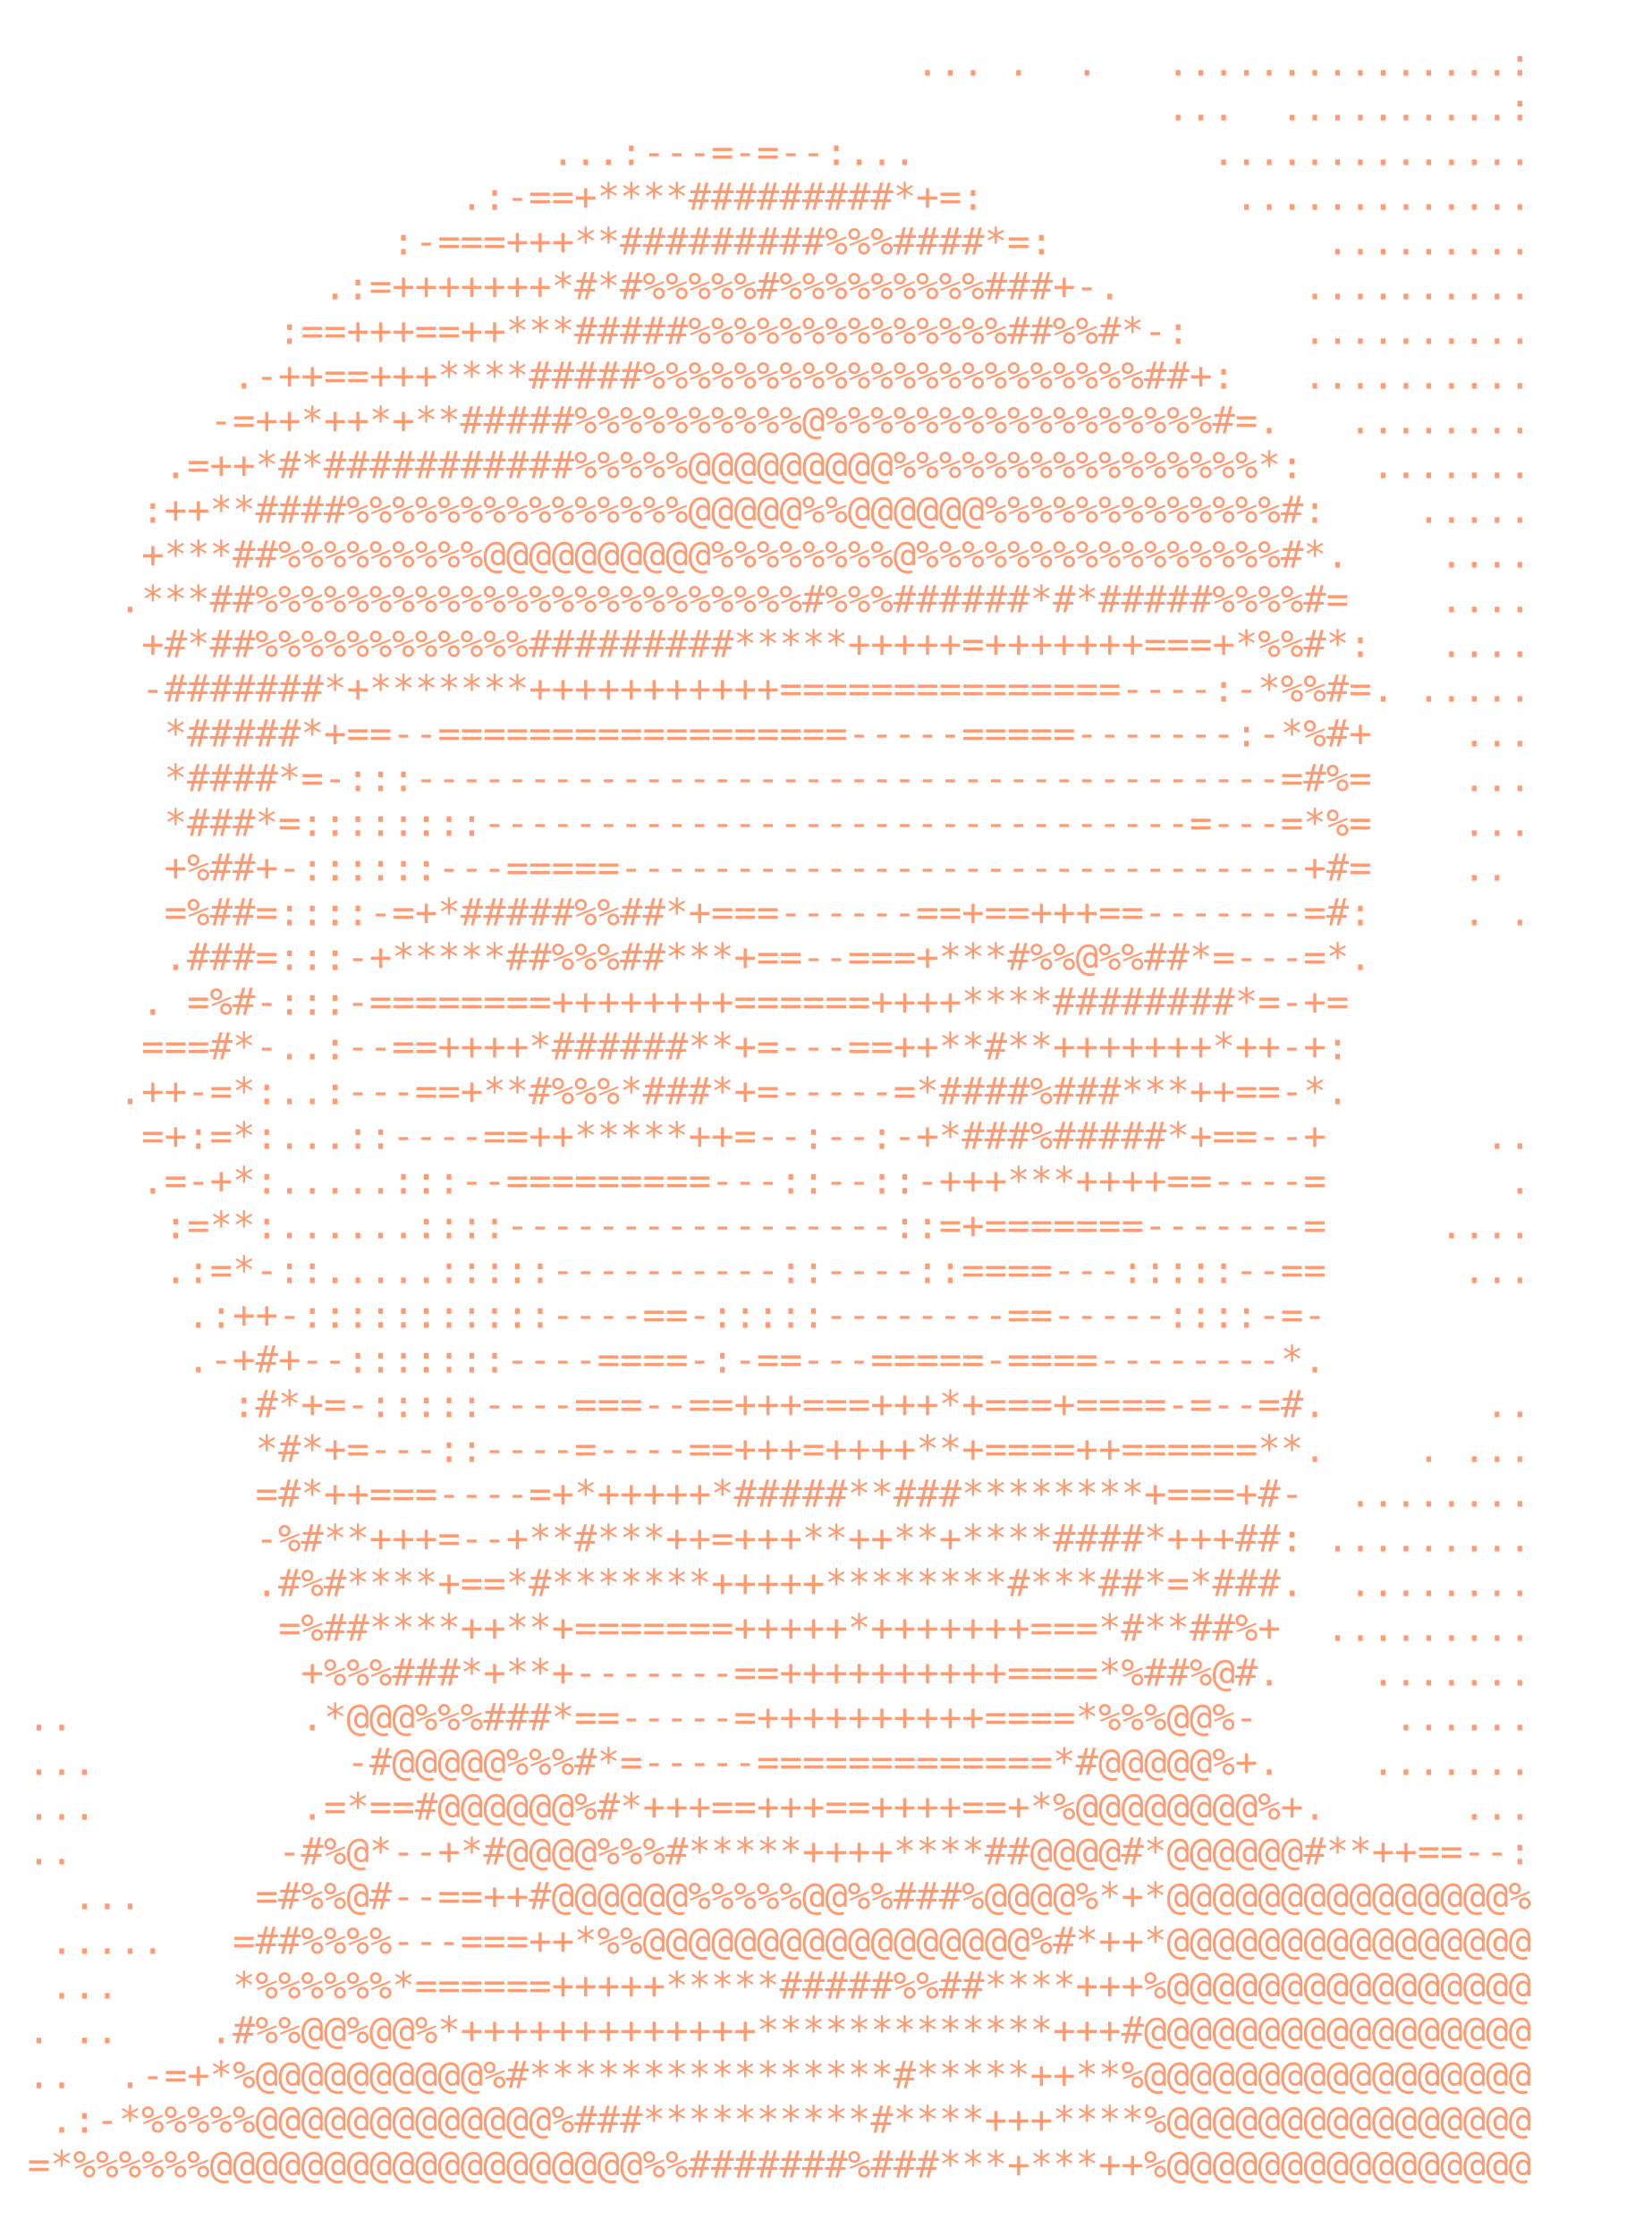
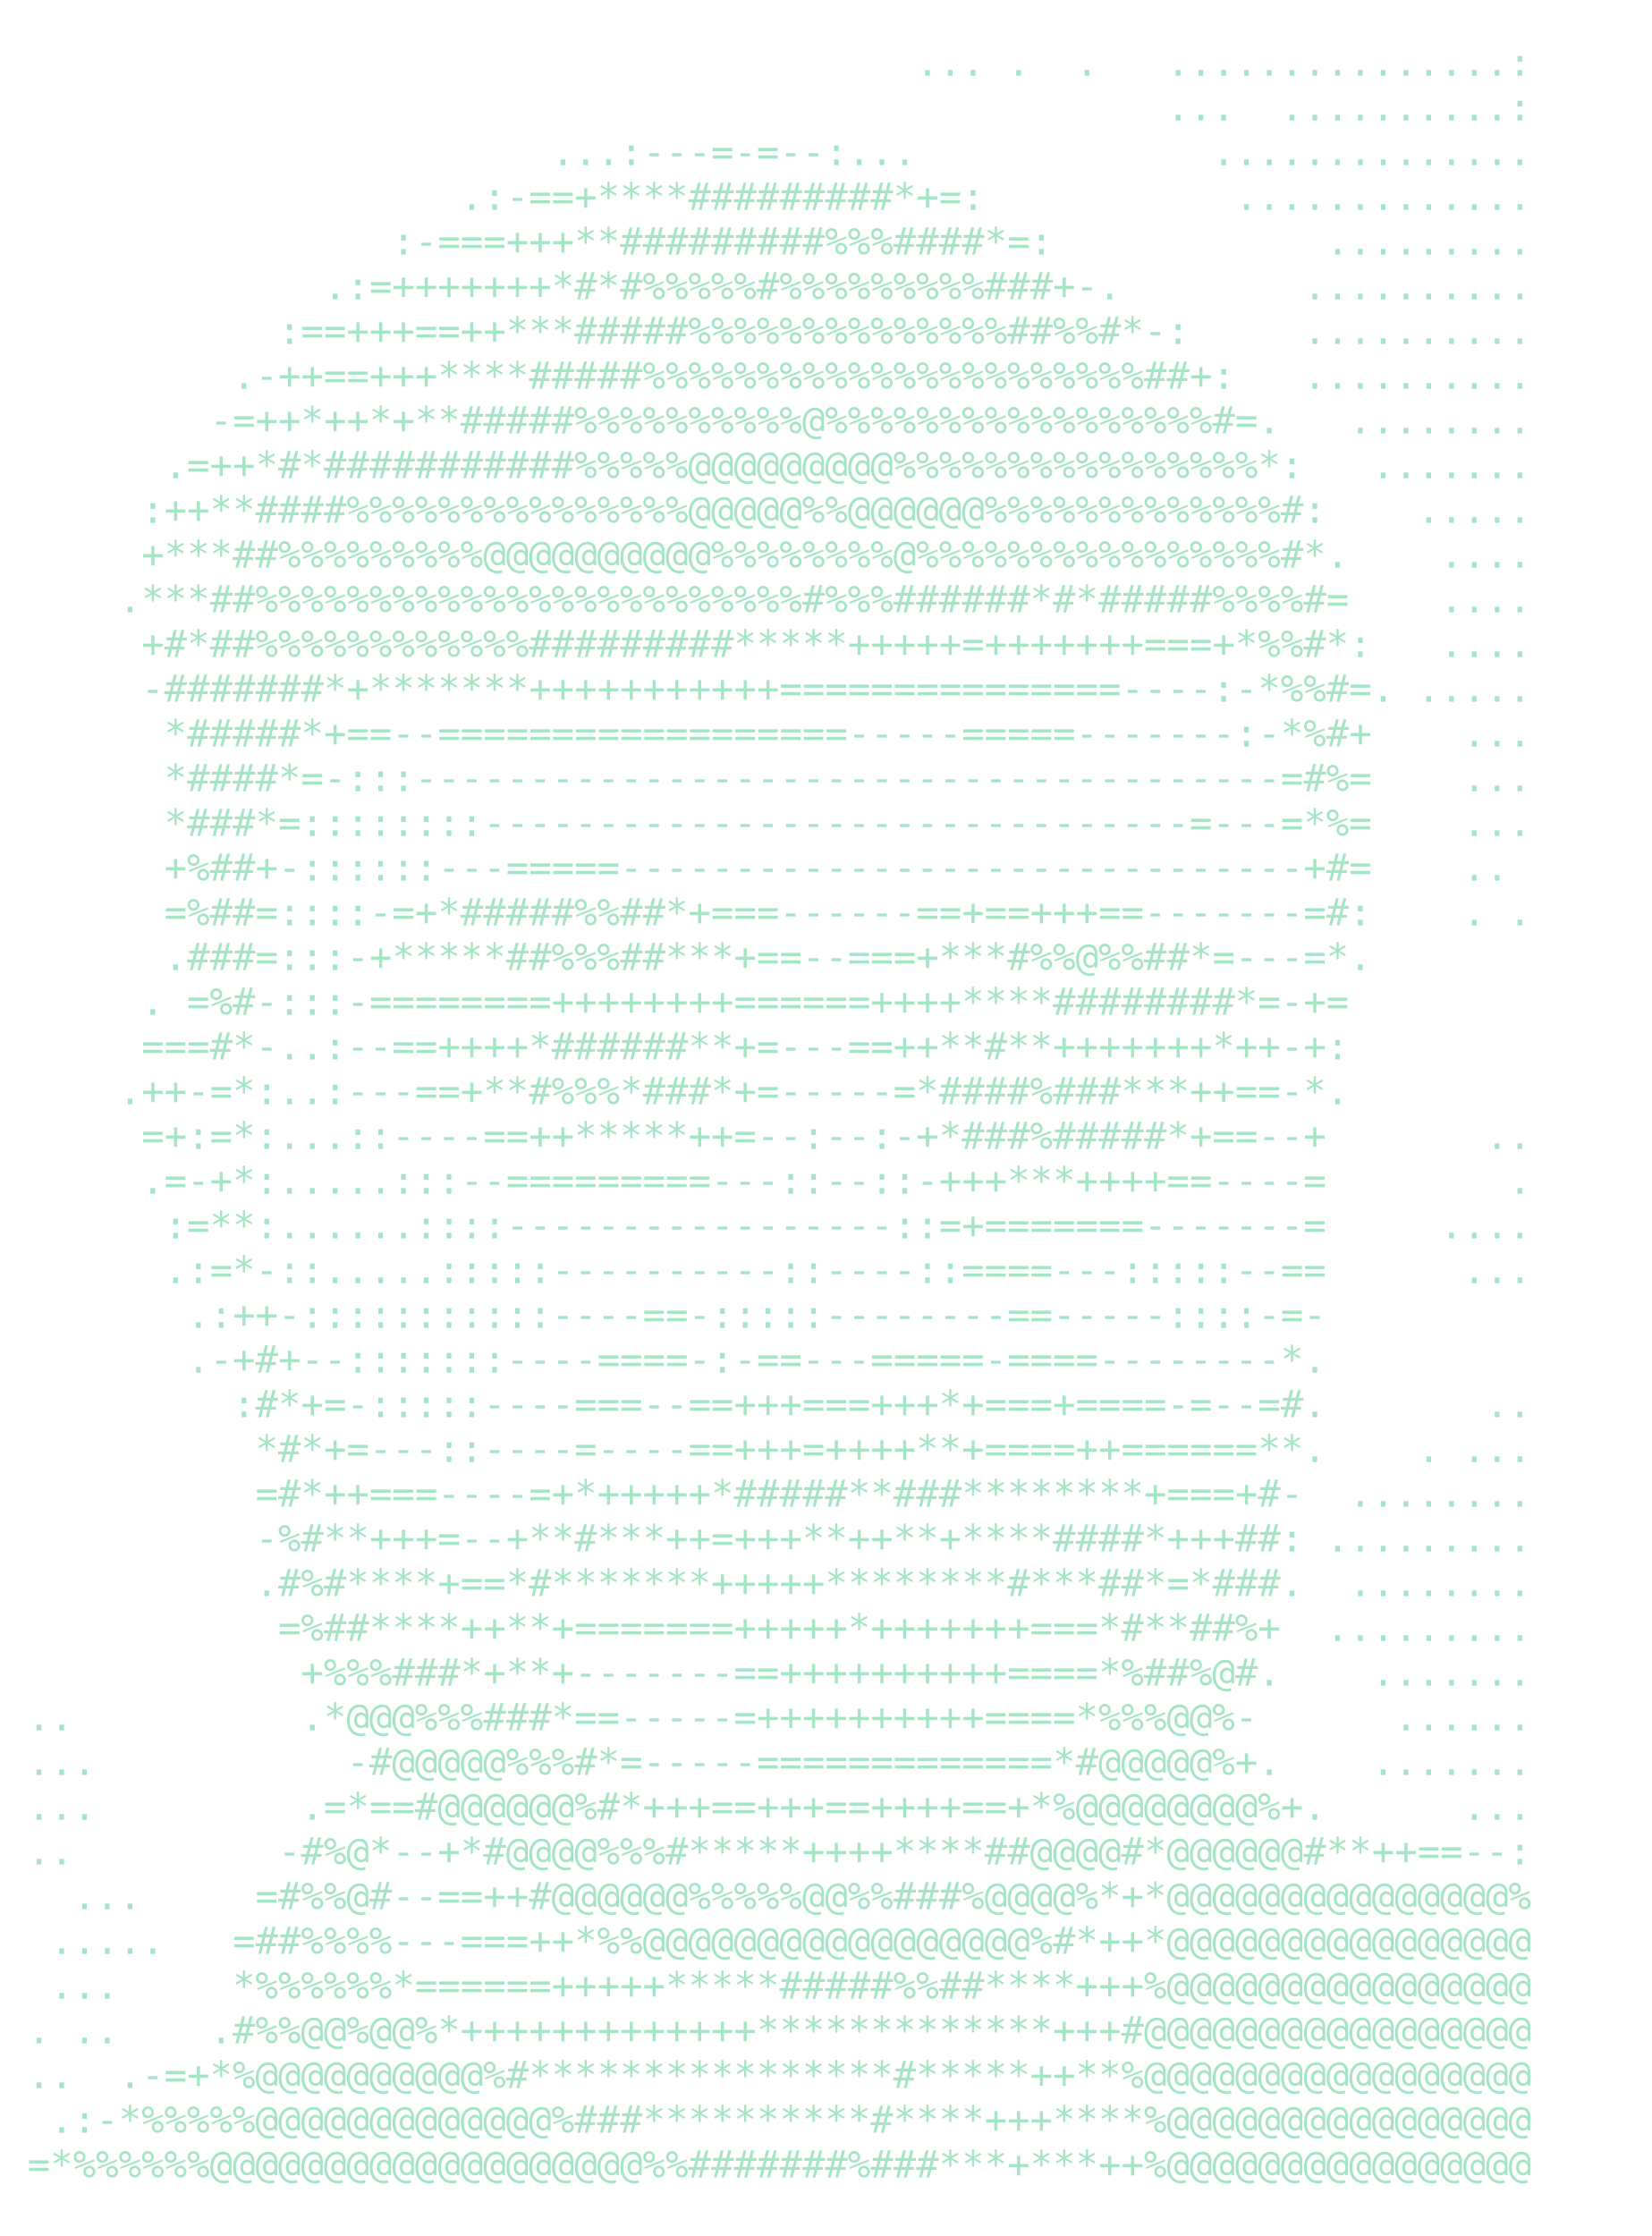
<svg xmlns="http://www.w3.org/2000/svg" width="480" height="650" viewBox="0 0 480 650" role="img" aria-label="Retrato ASCII de Thomas Silva Cordeiro">
  <g font-family="DejaVu Sans Mono,Consolas,monospace">
-     <text x="8" y="22" font-size="11" fill="#ff9b73" xml:space="preserve">                                       ... .  .   ...............:</text>
-     <text x="8" y="35" font-size="11" fill="#ff9b73" xml:space="preserve">                                                  ...  ..........:</text>
-     <text x="8" y="48" font-size="11" fill="#ff9b73" xml:space="preserve">                       ...:---=-=--:...             ..............</text>
-     <text x="8" y="61" font-size="11" fill="#ff9b73" xml:space="preserve">                   .:-==+****#########*+=:           .............</text>
-     <text x="8" y="74" font-size="11" fill="#ff9b73" xml:space="preserve">                :-===+++**#########%%%####*=:            .........</text>
-     <text x="8" y="87" font-size="11" fill="#ff9b73" xml:space="preserve">             .:=+++++++*#*#%%%%%#%%%%%%%%%###+-.        ..........</text>
-     <text x="8" y="100" font-size="11" fill="#ff9b73" xml:space="preserve">           :==+++==++***#####%%%%%%%%%%%%%%##%%#*-:     ..........</text>
-     <text x="8" y="113" font-size="11" fill="#ff9b73" xml:space="preserve">         .-++==+++****#####%%%%%%%%%%%%%%%%%%%%%%##+:   ..........</text>
-     <text x="8" y="126" font-size="11" fill="#ff9b73" xml:space="preserve">        -=++*++*+**#####%%%%%%%%%%@%%%%%%%%%%%%%%%%%#=.   ........</text>
-     <text x="8" y="139" font-size="11" fill="#ff9b73" xml:space="preserve">      .=++*#*###########%%%%%@@@@@@@@@%%%%%%%%%%%%%%%%*:   .......</text>
-     <text x="8" y="152" font-size="11" fill="#ff9b73" xml:space="preserve">     :++**####%%%%%%%%%%%%%%%@@@@@%%@@@@@@%%%%%%%%%%%%%#:    .....</text>
-     <text x="8" y="165" font-size="11" fill="#ff9b73" xml:space="preserve">     +***##%%%%%%%%%@@@@@@@@@@%%%%%%%%@%%%%%%%%%%%%%%%%#*.    ....</text>
-     <text x="8" y="178" font-size="11" fill="#ff9b73" xml:space="preserve">    .***##%%%%%%%%%%%%%%%%%%%%%%%%#%%%######*#*#####%%%%#=    ....</text>
-     <text x="8" y="191" font-size="11" fill="#ff9b73" xml:space="preserve">     +#*##%%%%%%%%%%%%#########*****+++++=+++++++===+*%%#*:   ....</text>
-     <text x="8" y="204" font-size="11" fill="#ff9b73" xml:space="preserve">     -#######*+*******+++++++++++===============----:-*%%#=. .....</text>
-     <text x="8" y="217" font-size="11" fill="#ff9b73" xml:space="preserve">      *#####*+==--==================-----=====-------:-*%#+    ...</text>
-     <text x="8" y="230" font-size="11" fill="#ff9b73" xml:space="preserve">      *####*=-:::--------------------------------------=#%=    ...</text>
-     <text x="8" y="243" font-size="11" fill="#ff9b73" xml:space="preserve">      *###*=::::::::-------------------------------=---=*%=    ...</text>
-     <text x="8" y="256" font-size="11" fill="#ff9b73" xml:space="preserve">      +%##+-::::::---=====------------------------------+#=    ..</text>
-     <text x="8" y="269" font-size="11" fill="#ff9b73" xml:space="preserve">      =%##=::::-=+*#####%%##*+===------==+==+++==-------=#:    . .</text>
-     <text x="8" y="282" font-size="11" fill="#ff9b73" xml:space="preserve">      .###=:::-+*****##%%%##***+==--===+***#%%@%%##*=---=*.</text>
-     <text x="8" y="295" font-size="11" fill="#ff9b73" xml:space="preserve">     . =%#-:::-========++++++++======++++****########*=-+=</text>
-     <text x="8" y="308" font-size="11" fill="#ff9b73" xml:space="preserve">     ===#*-..:--==++++*######**+=---==++**#**+++++++*++-+:</text>
-     <text x="8" y="321" font-size="11" fill="#ff9b73" xml:space="preserve">    .++-=*:..:---==+**#%%%*###*+=-----=*####%###***++==-*.</text>
-     <text x="8" y="334" font-size="11" fill="#ff9b73" xml:space="preserve">     =+:=*:...::----==++*****++=--:--:-+*###%#####*+==--+       ..</text>
-     <text x="8" y="347" font-size="11" fill="#ff9b73" xml:space="preserve">     .=-+*:.....:::--=========---::--::-+++***++++==----=        .</text>
-     <text x="8" y="360" font-size="11" fill="#ff9b73" xml:space="preserve">      :=**:......::::-----------------::=+=======-------=     ....</text>
-     <text x="8" y="373" font-size="11" fill="#ff9b73" xml:space="preserve">      .:=*-::.....:::::----------::----::====---:::::--==      ...</text>
-     <text x="8" y="386" font-size="11" fill="#ff9b73" xml:space="preserve">       .:++-:::::::::::----==-:::::--------==-----::::-=-</text>
-     <text x="8" y="399" font-size="11" fill="#ff9b73" xml:space="preserve">       .-+#+--:::::::----====-:-==---=====-====--------*.</text>
-     <text x="8" y="412" font-size="11" fill="#ff9b73" xml:space="preserve">         :#*+=-:::::----===--==+++===+++*+===+====-=--=#.       ..</text>
-     <text x="8" y="425" font-size="11" fill="#ff9b73" xml:space="preserve">          *#*+=---::----=----==+++=++++**+====++======**.    . ...</text>
-     <text x="8" y="438" font-size="11" fill="#ff9b73" xml:space="preserve">          =#*++===----=+*+++++*#####**###********+===+#-  ........</text>
-     <text x="8" y="451" font-size="11" fill="#ff9b73" xml:space="preserve">          -%#**+++=--+**#***++=+++**++**+****####*+++##: .........</text>
-     <text x="8" y="464" font-size="11" fill="#ff9b73" xml:space="preserve">          .#%#****+==*#*******+++++********#***##*=*###.  ........</text>
-     <text x="8" y="477" font-size="11" fill="#ff9b73" xml:space="preserve">           =%##****++**+=======+++++*+++++++===*#**##%+  .........</text>
-     <text x="8" y="490" font-size="11" fill="#ff9b73" xml:space="preserve">            +%%%###*+**+-------==++++++++++====*%##%@#.    .......</text>
-     <text x="8" y="503" font-size="11" fill="#ff9b73" xml:space="preserve">..          .*@@@%%%###*==-----=++++++++++====*%%%@@%-      ......</text>
-     <text x="8" y="516" font-size="11" fill="#ff9b73" xml:space="preserve">...           -#@@@@@%%%#*=-----=============*#@@@@@%+.    .......</text>
-     <text x="8" y="529" font-size="11" fill="#ff9b73" xml:space="preserve">...         .=*==#@@@@@@%#*+++==+++==++++==+*%@@@@@@@@%+.      ...</text>
-     <text x="8" y="542" font-size="11" fill="#ff9b73" xml:space="preserve">..         -#%@*--+*#@@@@%%%#*****++++****##@@@@#*@@@@@@#**++==--:</text>
-     <text x="8" y="555" font-size="11" fill="#ff9b73" xml:space="preserve">  ...     =#%%@#--==++#@@@@@@%%%%%@@%%###%@@@@%*+*@@@@@@@@@@@@@@@%</text>
-     <text x="8" y="568" font-size="11" fill="#ff9b73" xml:space="preserve"> .....   =##%%%%---===++*%%@@@@@@@@@@@@@@@@@%#*++*@@@@@@@@@@@@@@@@</text>
-     <text x="8" y="581" font-size="11" fill="#ff9b73" xml:space="preserve"> ...     *%%%%%%*======+++++*****#####%%##****+++%@@@@@@@@@@@@@@@@</text>
-     <text x="8" y="594" font-size="11" fill="#ff9b73" xml:space="preserve">. ..    .#%%@@%@@%*+++++++++++++*************+++#@@@@@@@@@@@@@@@@@</text>
-     <text x="8" y="607" font-size="11" fill="#ff9b73" xml:space="preserve">..  .-=+*%@@@@@@@@@@%#****************#*****++**%@@@@@@@@@@@@@@@@@</text>
-     <text x="8" y="620" font-size="11" fill="#ff9b73" xml:space="preserve"> .:-*%%%%%@@@@@@@@@@@@@%###**********#****+++****%@@@@@@@@@@@@@@@@</text>
-     <text x="8" y="633" font-size="11" fill="#ff9b73" xml:space="preserve">=*%%%%%%@@@@@@@@@@@@@@@@@@@%%#######%###***+***++%@@@@@@@@@@@@@@@@</text>
+     <text x="8" y="22" font-size="11" fill="#a5e4c4" xml:space="preserve">                                       ... .  .   ...............:</text>
+     <text x="8" y="35" font-size="11" fill="#a5e4c4" xml:space="preserve">                                                  ...  ..........:</text>
+     <text x="8" y="48" font-size="11" fill="#a5e4c4" xml:space="preserve">                       ...:---=-=--:...             ..............</text>
+     <text x="8" y="61" font-size="11" fill="#a5e4c4" xml:space="preserve">                   .:-==+****#########*+=:           .............</text>
+     <text x="8" y="74" font-size="11" fill="#a5e4c4" xml:space="preserve">                :-===+++**#########%%%####*=:            .........</text>
+     <text x="8" y="87" font-size="11" fill="#a5e4c4" xml:space="preserve">             .:=+++++++*#*#%%%%%#%%%%%%%%%###+-.        ..........</text>
+     <text x="8" y="100" font-size="11" fill="#a5e4c4" xml:space="preserve">           :==+++==++***#####%%%%%%%%%%%%%%##%%#*-:     ..........</text>
+     <text x="8" y="113" font-size="11" fill="#a5e4c4" xml:space="preserve">         .-++==+++****#####%%%%%%%%%%%%%%%%%%%%%%##+:   ..........</text>
+     <text x="8" y="126" font-size="11" fill="#a5e4c4" xml:space="preserve">        -=++*++*+**#####%%%%%%%%%%@%%%%%%%%%%%%%%%%%#=.   ........</text>
+     <text x="8" y="139" font-size="11" fill="#a5e4c4" xml:space="preserve">      .=++*#*###########%%%%%@@@@@@@@@%%%%%%%%%%%%%%%%*:   .......</text>
+     <text x="8" y="152" font-size="11" fill="#a5e4c4" xml:space="preserve">     :++**####%%%%%%%%%%%%%%%@@@@@%%@@@@@@%%%%%%%%%%%%%#:    .....</text>
+     <text x="8" y="165" font-size="11" fill="#a5e4c4" xml:space="preserve">     +***##%%%%%%%%%@@@@@@@@@@%%%%%%%%@%%%%%%%%%%%%%%%%#*.    ....</text>
+     <text x="8" y="178" font-size="11" fill="#a5e4c4" xml:space="preserve">    .***##%%%%%%%%%%%%%%%%%%%%%%%%#%%%######*#*#####%%%%#=    ....</text>
+     <text x="8" y="191" font-size="11" fill="#a5e4c4" xml:space="preserve">     +#*##%%%%%%%%%%%%#########*****+++++=+++++++===+*%%#*:   ....</text>
+     <text x="8" y="204" font-size="11" fill="#a5e4c4" xml:space="preserve">     -#######*+*******+++++++++++===============----:-*%%#=. .....</text>
+     <text x="8" y="217" font-size="11" fill="#a5e4c4" xml:space="preserve">      *#####*+==--==================-----=====-------:-*%#+    ...</text>
+     <text x="8" y="230" font-size="11" fill="#a5e4c4" xml:space="preserve">      *####*=-:::--------------------------------------=#%=    ...</text>
+     <text x="8" y="243" font-size="11" fill="#a5e4c4" xml:space="preserve">      *###*=::::::::-------------------------------=---=*%=    ...</text>
+     <text x="8" y="256" font-size="11" fill="#a5e4c4" xml:space="preserve">      +%##+-::::::---=====------------------------------+#=    ..</text>
+     <text x="8" y="269" font-size="11" fill="#a5e4c4" xml:space="preserve">      =%##=::::-=+*#####%%##*+===------==+==+++==-------=#:    . .</text>
+     <text x="8" y="282" font-size="11" fill="#a5e4c4" xml:space="preserve">      .###=:::-+*****##%%%##***+==--===+***#%%@%%##*=---=*.</text>
+     <text x="8" y="295" font-size="11" fill="#a5e4c4" xml:space="preserve">     . =%#-:::-========++++++++======++++****########*=-+=</text>
+     <text x="8" y="308" font-size="11" fill="#a5e4c4" xml:space="preserve">     ===#*-..:--==++++*######**+=---==++**#**+++++++*++-+:</text>
+     <text x="8" y="321" font-size="11" fill="#a5e4c4" xml:space="preserve">    .++-=*:..:---==+**#%%%*###*+=-----=*####%###***++==-*.</text>
+     <text x="8" y="334" font-size="11" fill="#a5e4c4" xml:space="preserve">     =+:=*:...::----==++*****++=--:--:-+*###%#####*+==--+       ..</text>
+     <text x="8" y="347" font-size="11" fill="#a5e4c4" xml:space="preserve">     .=-+*:.....:::--=========---::--::-+++***++++==----=        .</text>
+     <text x="8" y="360" font-size="11" fill="#a5e4c4" xml:space="preserve">      :=**:......::::-----------------::=+=======-------=     ....</text>
+     <text x="8" y="373" font-size="11" fill="#a5e4c4" xml:space="preserve">      .:=*-::.....:::::----------::----::====---:::::--==      ...</text>
+     <text x="8" y="386" font-size="11" fill="#a5e4c4" xml:space="preserve">       .:++-:::::::::::----==-:::::--------==-----::::-=-</text>
+     <text x="8" y="399" font-size="11" fill="#a5e4c4" xml:space="preserve">       .-+#+--:::::::----====-:-==---=====-====--------*.</text>
+     <text x="8" y="412" font-size="11" fill="#a5e4c4" xml:space="preserve">         :#*+=-:::::----===--==+++===+++*+===+====-=--=#.       ..</text>
+     <text x="8" y="425" font-size="11" fill="#a5e4c4" xml:space="preserve">          *#*+=---::----=----==+++=++++**+====++======**.    . ...</text>
+     <text x="8" y="438" font-size="11" fill="#a5e4c4" xml:space="preserve">          =#*++===----=+*+++++*#####**###********+===+#-  ........</text>
+     <text x="8" y="451" font-size="11" fill="#a5e4c4" xml:space="preserve">          -%#**+++=--+**#***++=+++**++**+****####*+++##: .........</text>
+     <text x="8" y="464" font-size="11" fill="#a5e4c4" xml:space="preserve">          .#%#****+==*#*******+++++********#***##*=*###.  ........</text>
+     <text x="8" y="477" font-size="11" fill="#a5e4c4" xml:space="preserve">           =%##****++**+=======+++++*+++++++===*#**##%+  .........</text>
+     <text x="8" y="490" font-size="11" fill="#a5e4c4" xml:space="preserve">            +%%%###*+**+-------==++++++++++====*%##%@#.    .......</text>
+     <text x="8" y="503" font-size="11" fill="#a5e4c4" xml:space="preserve">..          .*@@@%%%###*==-----=++++++++++====*%%%@@%-      ......</text>
+     <text x="8" y="516" font-size="11" fill="#a5e4c4" xml:space="preserve">...           -#@@@@@%%%#*=-----=============*#@@@@@%+.    .......</text>
+     <text x="8" y="529" font-size="11" fill="#a5e4c4" xml:space="preserve">...         .=*==#@@@@@@%#*+++==+++==++++==+*%@@@@@@@@%+.      ...</text>
+     <text x="8" y="542" font-size="11" fill="#a5e4c4" xml:space="preserve">..         -#%@*--+*#@@@@%%%#*****++++****##@@@@#*@@@@@@#**++==--:</text>
+     <text x="8" y="555" font-size="11" fill="#a5e4c4" xml:space="preserve">  ...     =#%%@#--==++#@@@@@@%%%%%@@%%###%@@@@%*+*@@@@@@@@@@@@@@@%</text>
+     <text x="8" y="568" font-size="11" fill="#a5e4c4" xml:space="preserve"> .....   =##%%%%---===++*%%@@@@@@@@@@@@@@@@@%#*++*@@@@@@@@@@@@@@@@</text>
+     <text x="8" y="581" font-size="11" fill="#a5e4c4" xml:space="preserve"> ...     *%%%%%%*======+++++*****#####%%##****+++%@@@@@@@@@@@@@@@@</text>
+     <text x="8" y="594" font-size="11" fill="#a5e4c4" xml:space="preserve">. ..    .#%%@@%@@%*+++++++++++++*************+++#@@@@@@@@@@@@@@@@@</text>
+     <text x="8" y="607" font-size="11" fill="#a5e4c4" xml:space="preserve">..  .-=+*%@@@@@@@@@@%#****************#*****++**%@@@@@@@@@@@@@@@@@</text>
+     <text x="8" y="620" font-size="11" fill="#a5e4c4" xml:space="preserve"> .:-*%%%%%@@@@@@@@@@@@@%###**********#****+++****%@@@@@@@@@@@@@@@@</text>
+     <text x="8" y="633" font-size="11" fill="#a5e4c4" xml:space="preserve">=*%%%%%%@@@@@@@@@@@@@@@@@@@%%#######%###***+***++%@@@@@@@@@@@@@@@@</text>
  </g>
</svg>
